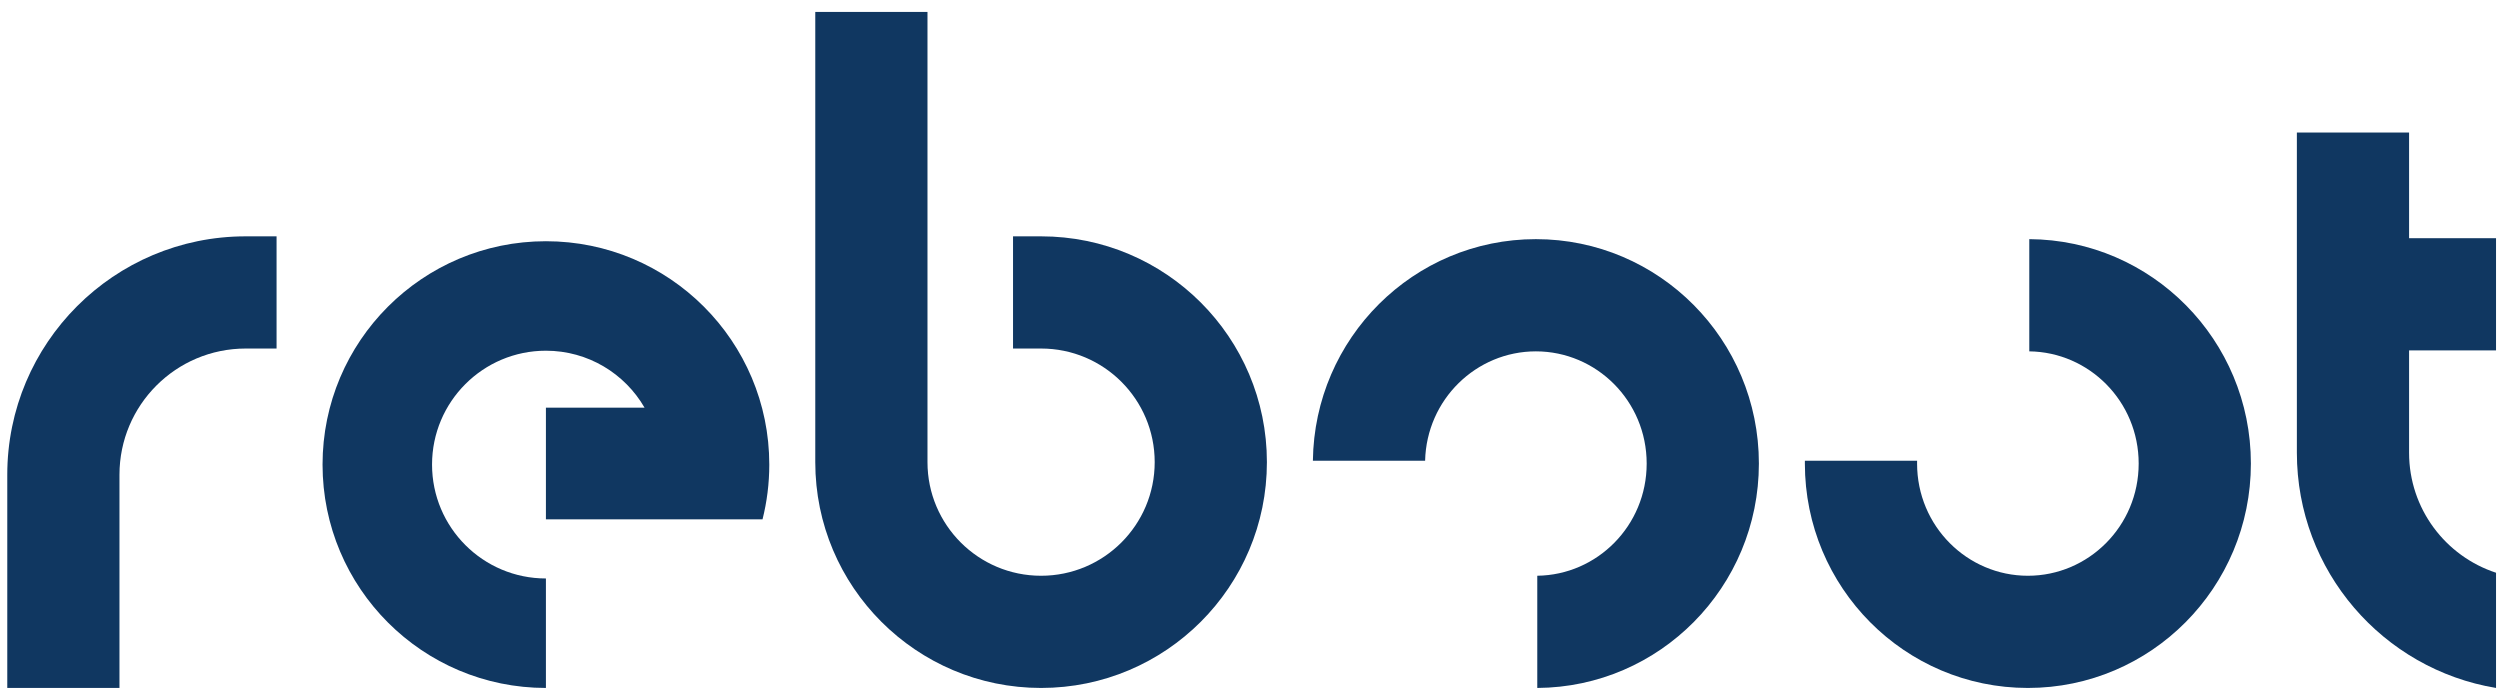
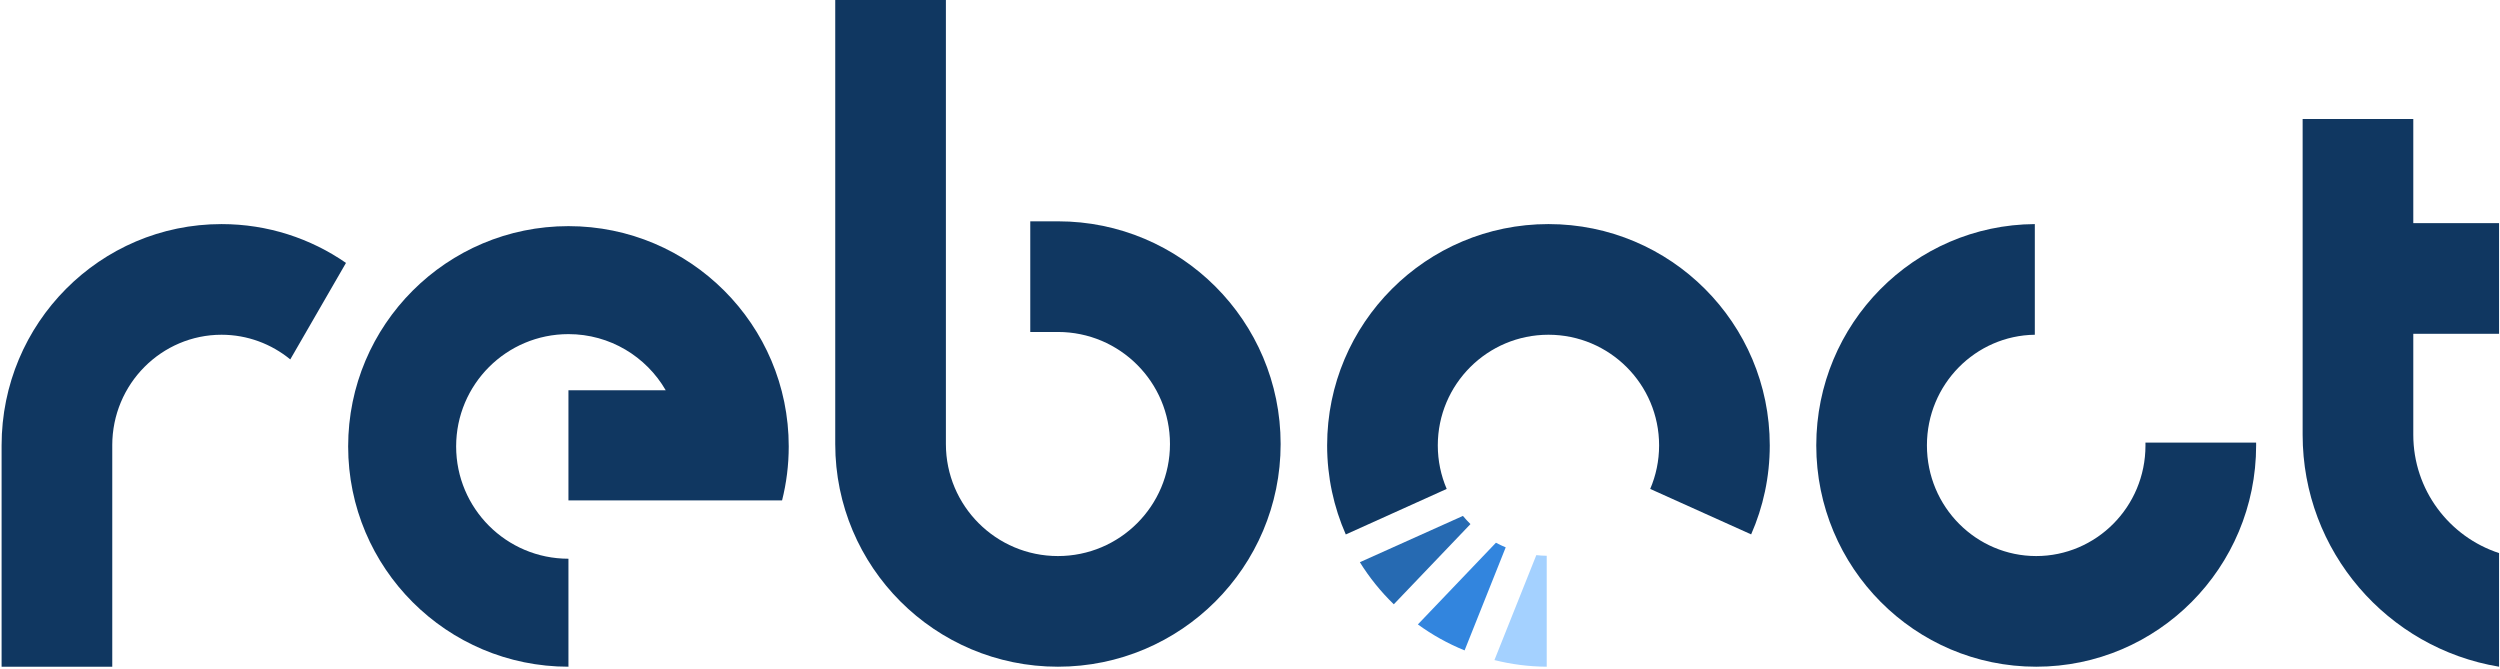
- <svg xmlns="http://www.w3.org/2000/svg" width="155" height="43" viewBox="0 0 155 43" fill="none">
-   <path fill-rule="evenodd" clip-rule="evenodd" d="M15.234 21.609C10.911 21.609 7.407 25.113 7.407 29.436V42.653H0.451V29.436C0.451 21.271 7.069 14.653 15.234 14.653H17.147V21.609H15.234Z" fill="#103761" />
-   <path d="M19.998 28.804C19.998 36.453 26.198 42.653 33.847 42.653V35.865C29.948 35.865 26.787 32.704 26.787 28.804C26.787 24.905 29.948 21.744 33.847 21.744C36.46 21.744 38.742 23.164 39.962 25.274H33.847V32.199H47.277C47.55 31.113 47.696 29.976 47.696 28.804C47.696 21.156 41.495 14.956 33.847 14.956C26.198 14.956 19.998 21.156 19.998 28.804Z" fill="#103761" />
-   <path fill-rule="evenodd" clip-rule="evenodd" d="M57.504 0.739V28.653C57.504 32.543 60.657 35.697 64.547 35.697C68.437 35.697 71.591 32.543 71.591 28.653C71.591 24.763 68.437 21.609 64.547 21.609H62.808V14.653H64.547C72.279 14.653 78.548 20.921 78.548 28.653C78.548 36.385 72.279 42.653 64.547 42.653C56.815 42.653 50.547 36.385 50.547 28.653V0.739H57.504Z" fill="#103761" />
-   <path d="M95.311 35.696C99.025 35.649 102.094 32.593 102.094 28.74C102.094 24.857 98.977 21.784 95.224 21.784C91.528 21.784 88.448 24.766 88.357 28.566H81.399C81.492 20.962 87.646 14.827 95.224 14.827C102.86 14.827 109.051 21.056 109.051 28.74C109.051 36.395 102.907 42.606 95.311 42.653V35.696Z" fill="#103761" />
-   <path d="M111.903 28.566C111.902 28.624 111.902 28.682 111.902 28.74C111.902 36.424 118.092 42.653 125.729 42.653C133.365 42.653 139.555 36.424 139.555 28.74C139.555 21.085 133.412 14.874 125.816 14.827V21.784C129.53 21.831 132.598 24.887 132.598 28.74C132.598 32.623 129.482 35.697 125.729 35.697C121.976 35.697 118.859 32.623 118.859 28.74C118.859 28.682 118.859 28.624 118.861 28.566H111.903Z" fill="#103761" />
-   <path d="M149.363 28.07C149.363 31.542 151.624 34.486 154.754 35.51V42.653C147.749 41.492 142.406 35.405 142.406 28.07V8.218L149.363 8.218V14.768H154.754V21.725H149.363V28.07Z" fill="#103761" />
+ <svg xmlns="http://www.w3.org/2000/svg" width="924" height="247" viewBox="0 0 924 247" fill="none">
+   <path d="M81.876 82.823C98.951 82.823 114.795 88.121 127.876 97.171L107.285 132.836C100.312 127.123 91.447 123.722 81.876 123.722C59.813 123.722 41.489 141.791 41.488 164.62H41.493V246.417H0.59V164.62C0.59 119.445 36.983 82.824 81.876 82.823Z" fill="#103761" />
+   <path d="M128.679 164.998C128.679 209.964 165.132 246.417 210.098 246.417V206.506C187.174 206.506 168.59 187.922 168.59 164.998C168.59 142.074 187.174 123.491 210.098 123.491C225.461 123.491 238.875 131.838 246.052 144.244H210.098V184.954H289.053C290.662 178.568 291.516 171.883 291.516 164.998C291.516 120.032 255.064 83.58 210.098 83.58C165.132 83.58 128.679 120.032 128.679 164.998Z" fill="#103761" />
+   <path fill-rule="evenodd" clip-rule="evenodd" d="M349.603 0V164.108C349.603 186.978 368.143 205.518 391.013 205.518C413.883 205.518 432.423 186.978 432.423 164.108C432.423 141.237 413.883 122.697 391.013 122.697H380.788V81.798H391.013C436.471 81.798 473.322 118.649 473.322 164.108C473.322 209.566 436.471 246.417 391.013 246.417C345.555 246.417 308.704 209.566 308.704 164.108V0H349.603Z" fill="#103761" />
+   <path d="M502.609 207.794C506.061 213.358 510.239 218.591 515.153 223.345L543.481 193.702C542.494 192.734 541.569 191.725 540.702 190.681L502.609 207.794Z" fill="#266AB2" />
+   <path d="M552.342 243.963C558.534 245.521 565.006 246.375 571.668 246.417V205.414C570.372 205.397 569.088 205.314 567.822 205.176L552.342 243.963Z" fill="#A4D1FF" />
+   <path d="M524.048 230.785C529.281 234.598 535.051 237.843 541.312 240.386L556.509 202.303C555.266 201.789 554.063 201.216 552.898 200.592L524.048 230.785Z" fill="#3285DE" />
+   <path d="M572.308 82.82C617.484 82.821 654.106 119.444 654.106 164.619C654.106 176.319 651.648 187.444 647.223 197.508L609.917 180.705C612.032 175.767 613.206 170.331 613.206 164.619C613.206 142.032 594.895 123.721 572.308 123.721C549.721 123.721 531.41 142.032 531.41 164.619C531.41 170.331 532.582 175.769 534.697 180.707L497.404 197.537C492.971 187.465 490.509 176.33 490.509 164.619C490.509 119.443 527.132 82.82 572.308 82.82Z" fill="#103761" />
+   <path d="M833.861 163.596C833.865 163.937 833.867 164.278 833.867 164.619C833.867 209.795 797.474 246.417 752.58 246.417C707.687 246.417 671.293 209.795 671.293 164.619C671.293 119.615 707.411 83.099 752.069 82.822V123.723C730.234 124 712.192 141.965 712.192 164.619C712.192 187.449 730.516 205.518 752.58 205.518C774.644 205.518 792.968 187.449 792.968 164.619C792.968 164.277 792.964 163.936 792.956 163.596H833.861Z" fill="#103761" />
+   <path d="M891.953 160.68C891.953 181.093 905.247 198.402 923.65 204.421V246.417C882.462 239.591 851.054 203.803 851.054 160.68V43.971L891.953 43.971V82.476H923.65V123.375H891.953V160.68Z" fill="#103761" />
</svg>
